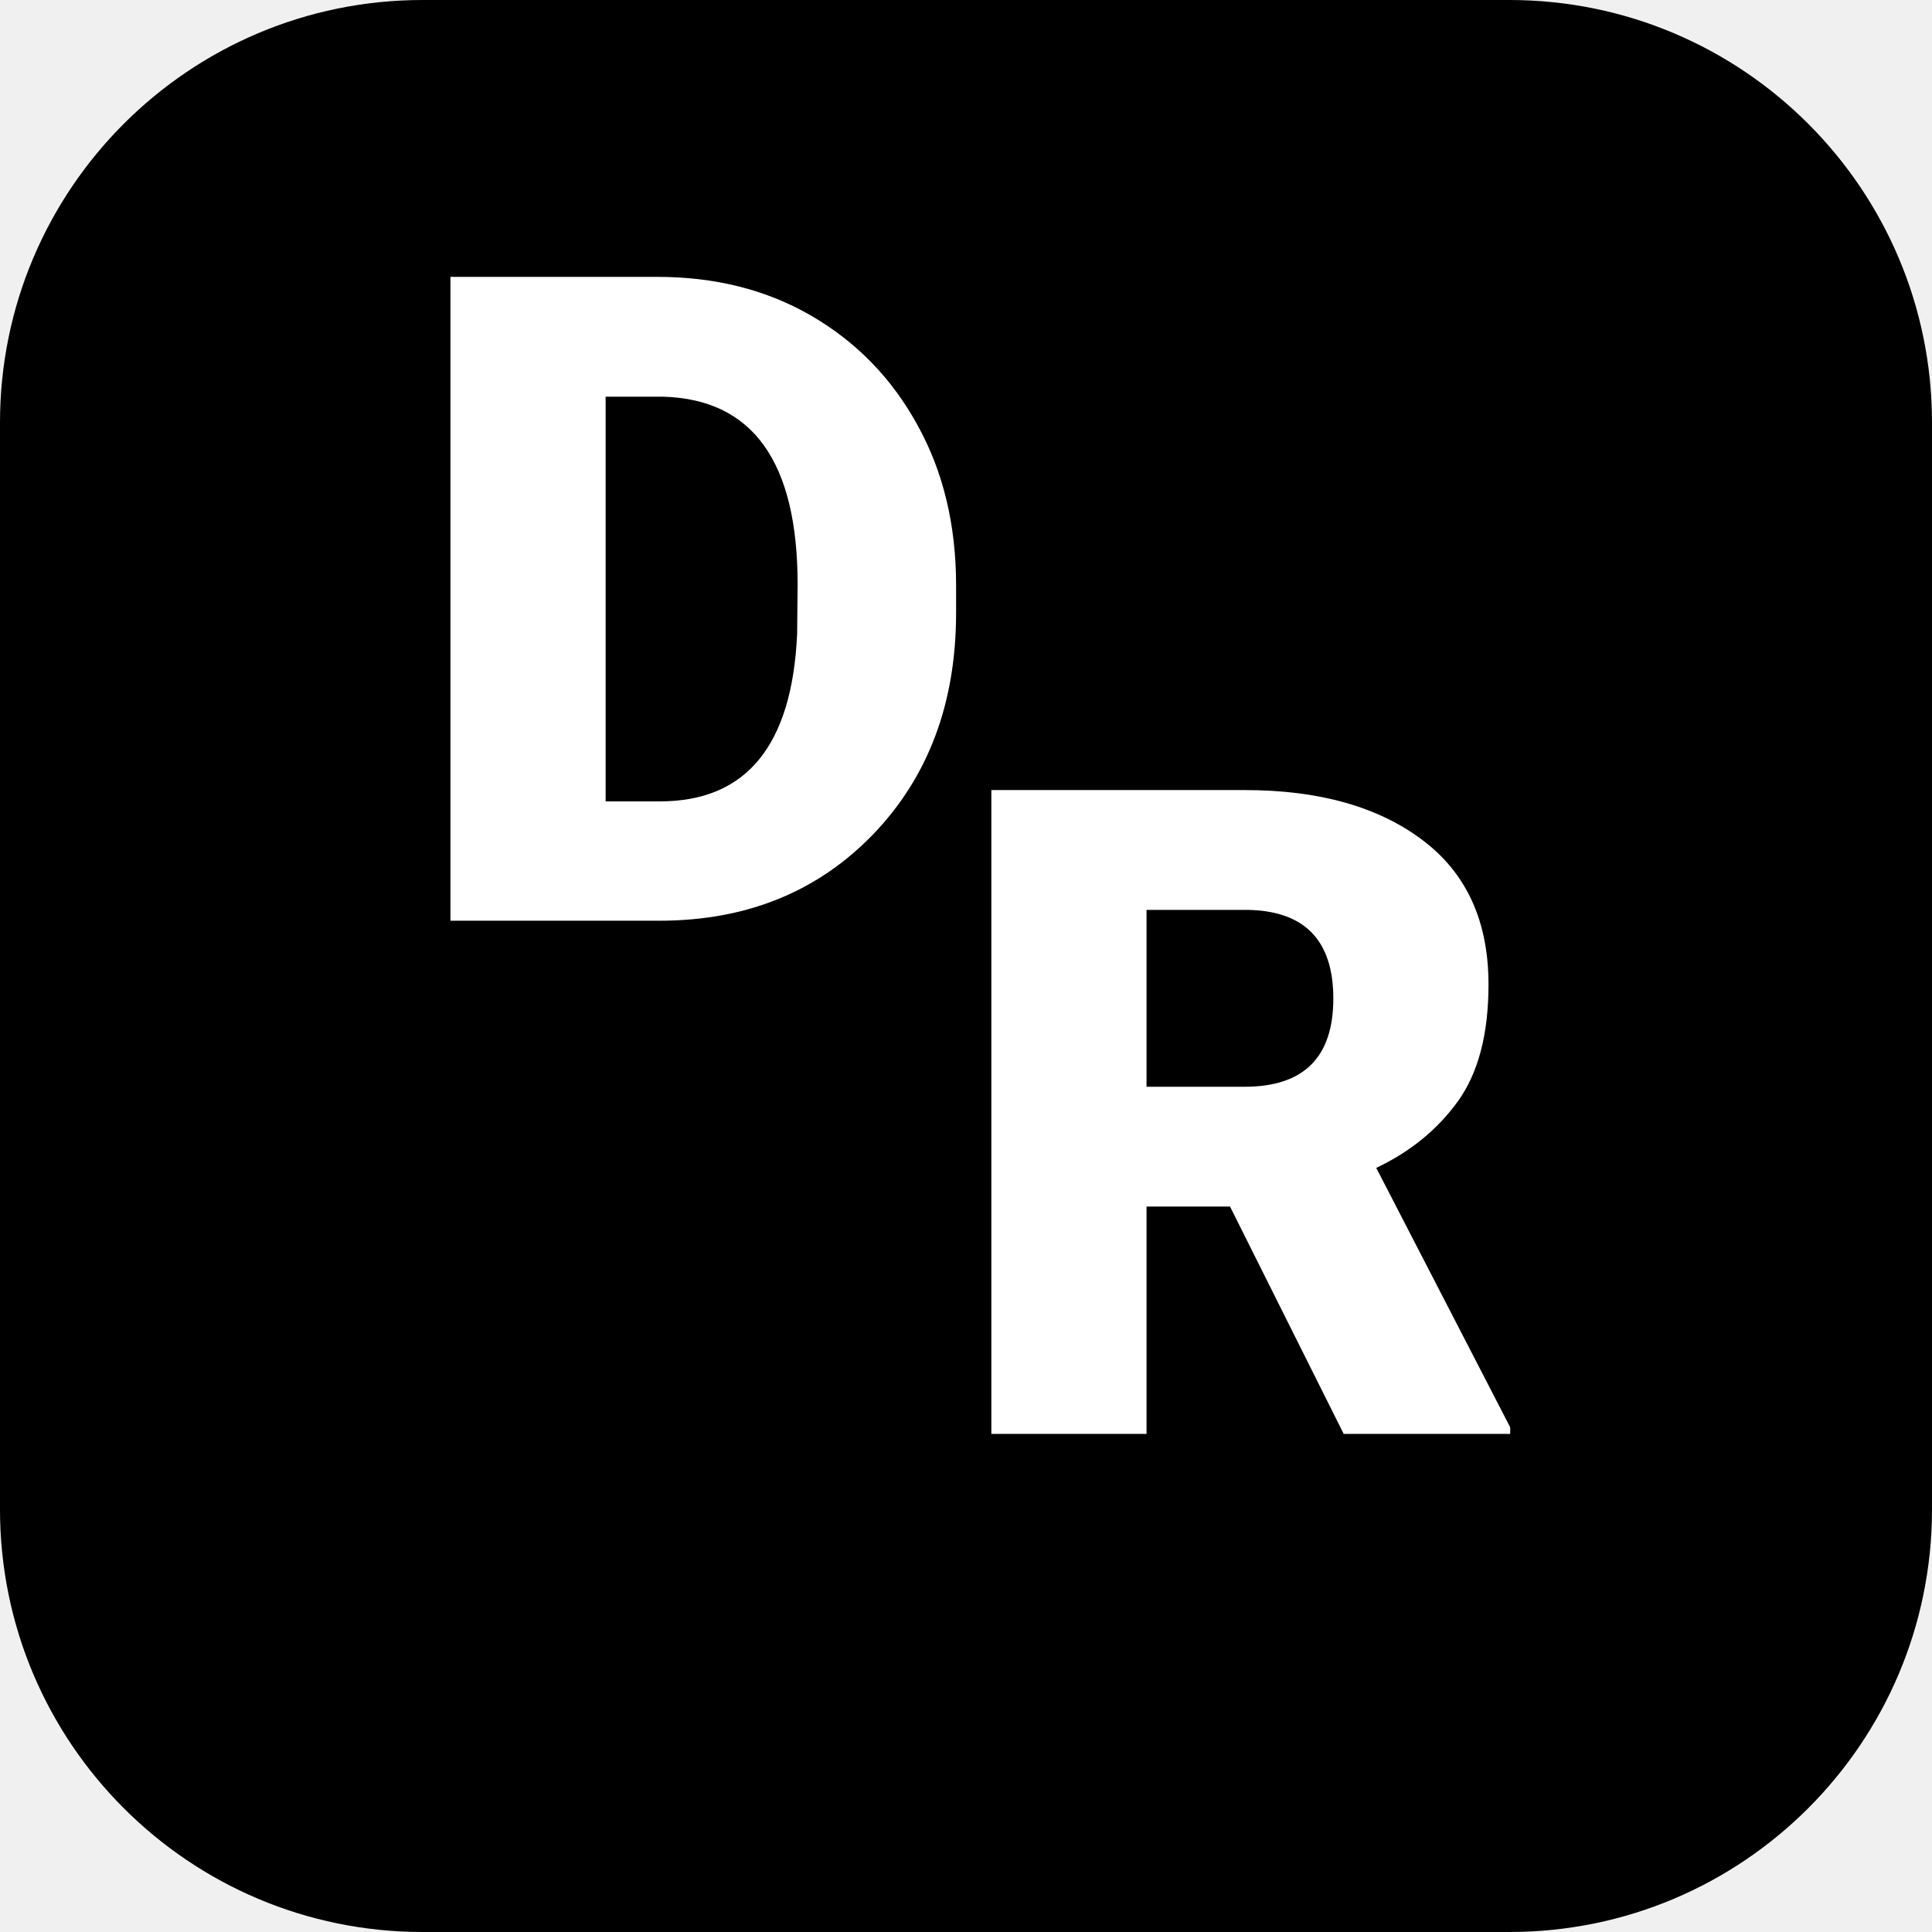
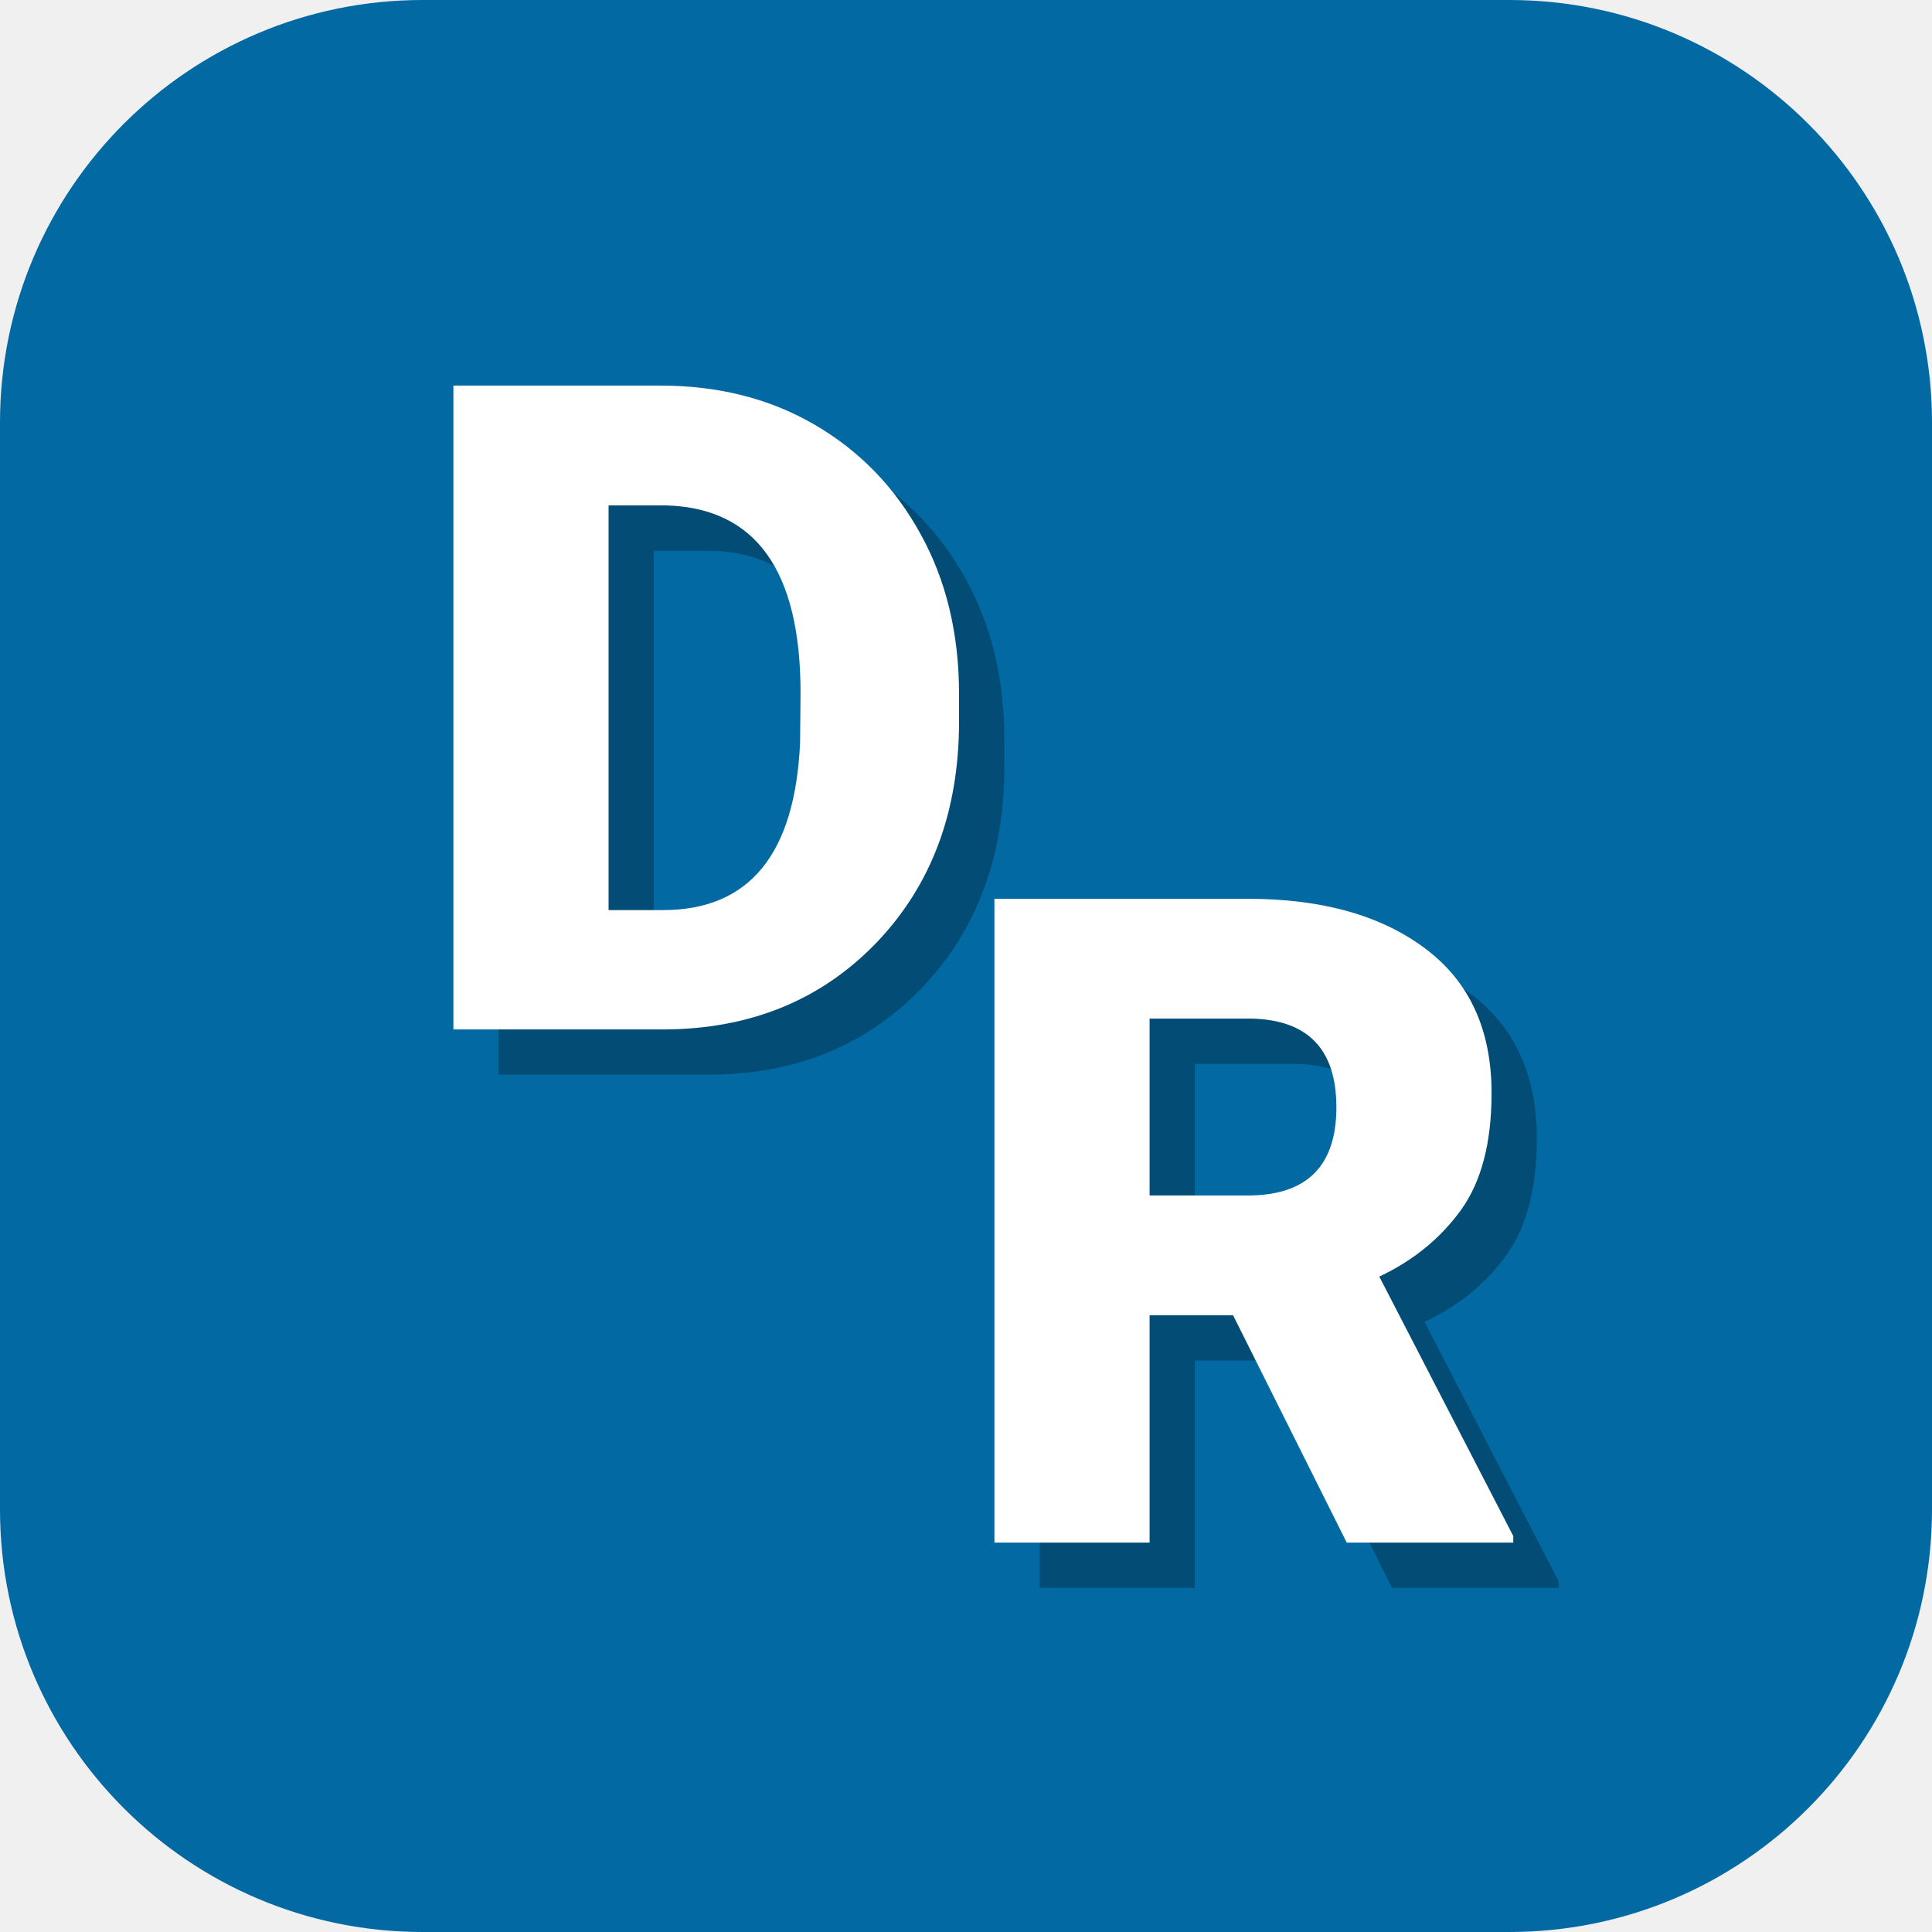
<svg xmlns="http://www.w3.org/2000/svg" viewBox="0 0 64 64" width="64" height="64">
-   <rect width="64" height="64" rx="14" fill="oklch(0.50 0.12 243)" />
+   <rect width="64" height="64" rx="14" fill="#0369a2" />
  <g font-family="ui-sans-serif, system-ui, -apple-system, 'Segoe UI', Roboto, sans-serif" font-weight="800" font-size="30" text-anchor="middle">
-     <text x="24.5" y="32" fill="rgba(0,0,0,0.28)">D</text>
-     <text x="23" y="30.5" fill="#ffffff">D</text>
-     <text x="42.5" y="49" fill="rgba(0,0,0,0.28)">R</text>
-     <text x="41" y="47.5" fill="#ffffff">R</text>
+     <text x="24.6" y="35.6" fill="rgba(0,0,0,0.28)">D</text>
+     <text x="23.1" y="34.1" fill="#ffffff">D</text>
+     <text x="42.6" y="52.6" fill="rgba(0,0,0,0.28)">R</text>
+     <text x="41.1" y="51.1" fill="#ffffff">R</text>
  </g>
</svg>
